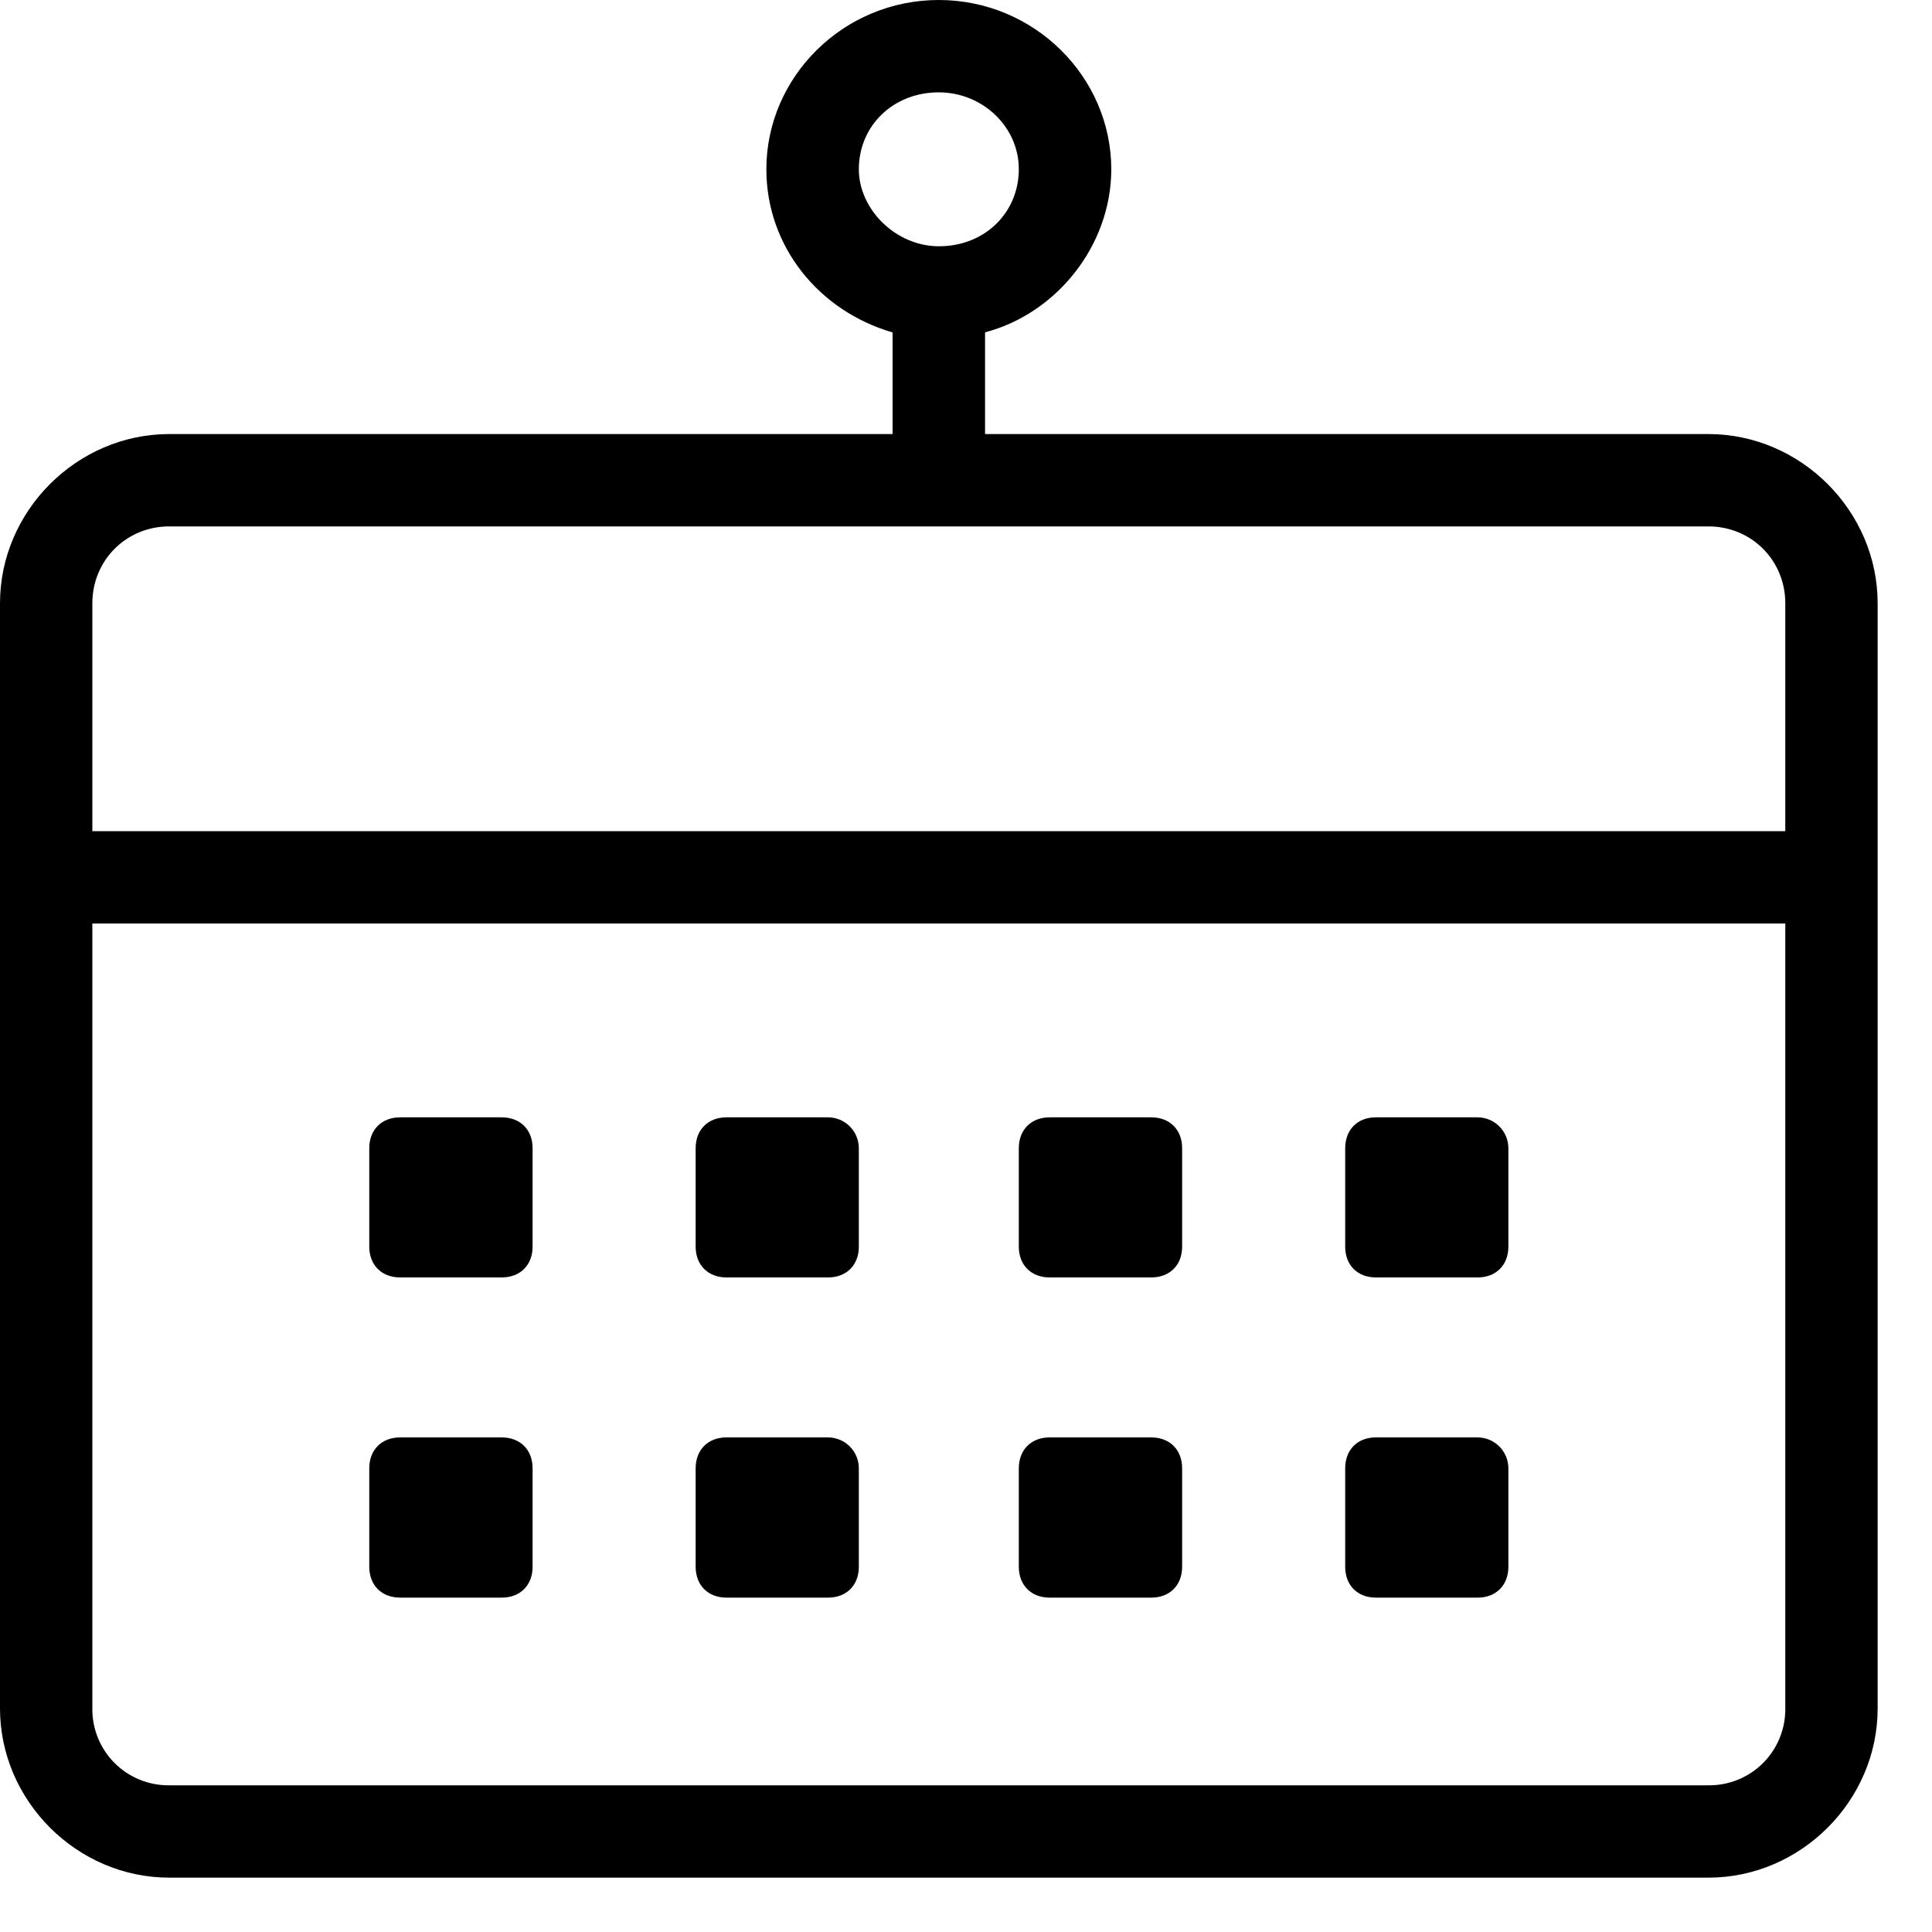
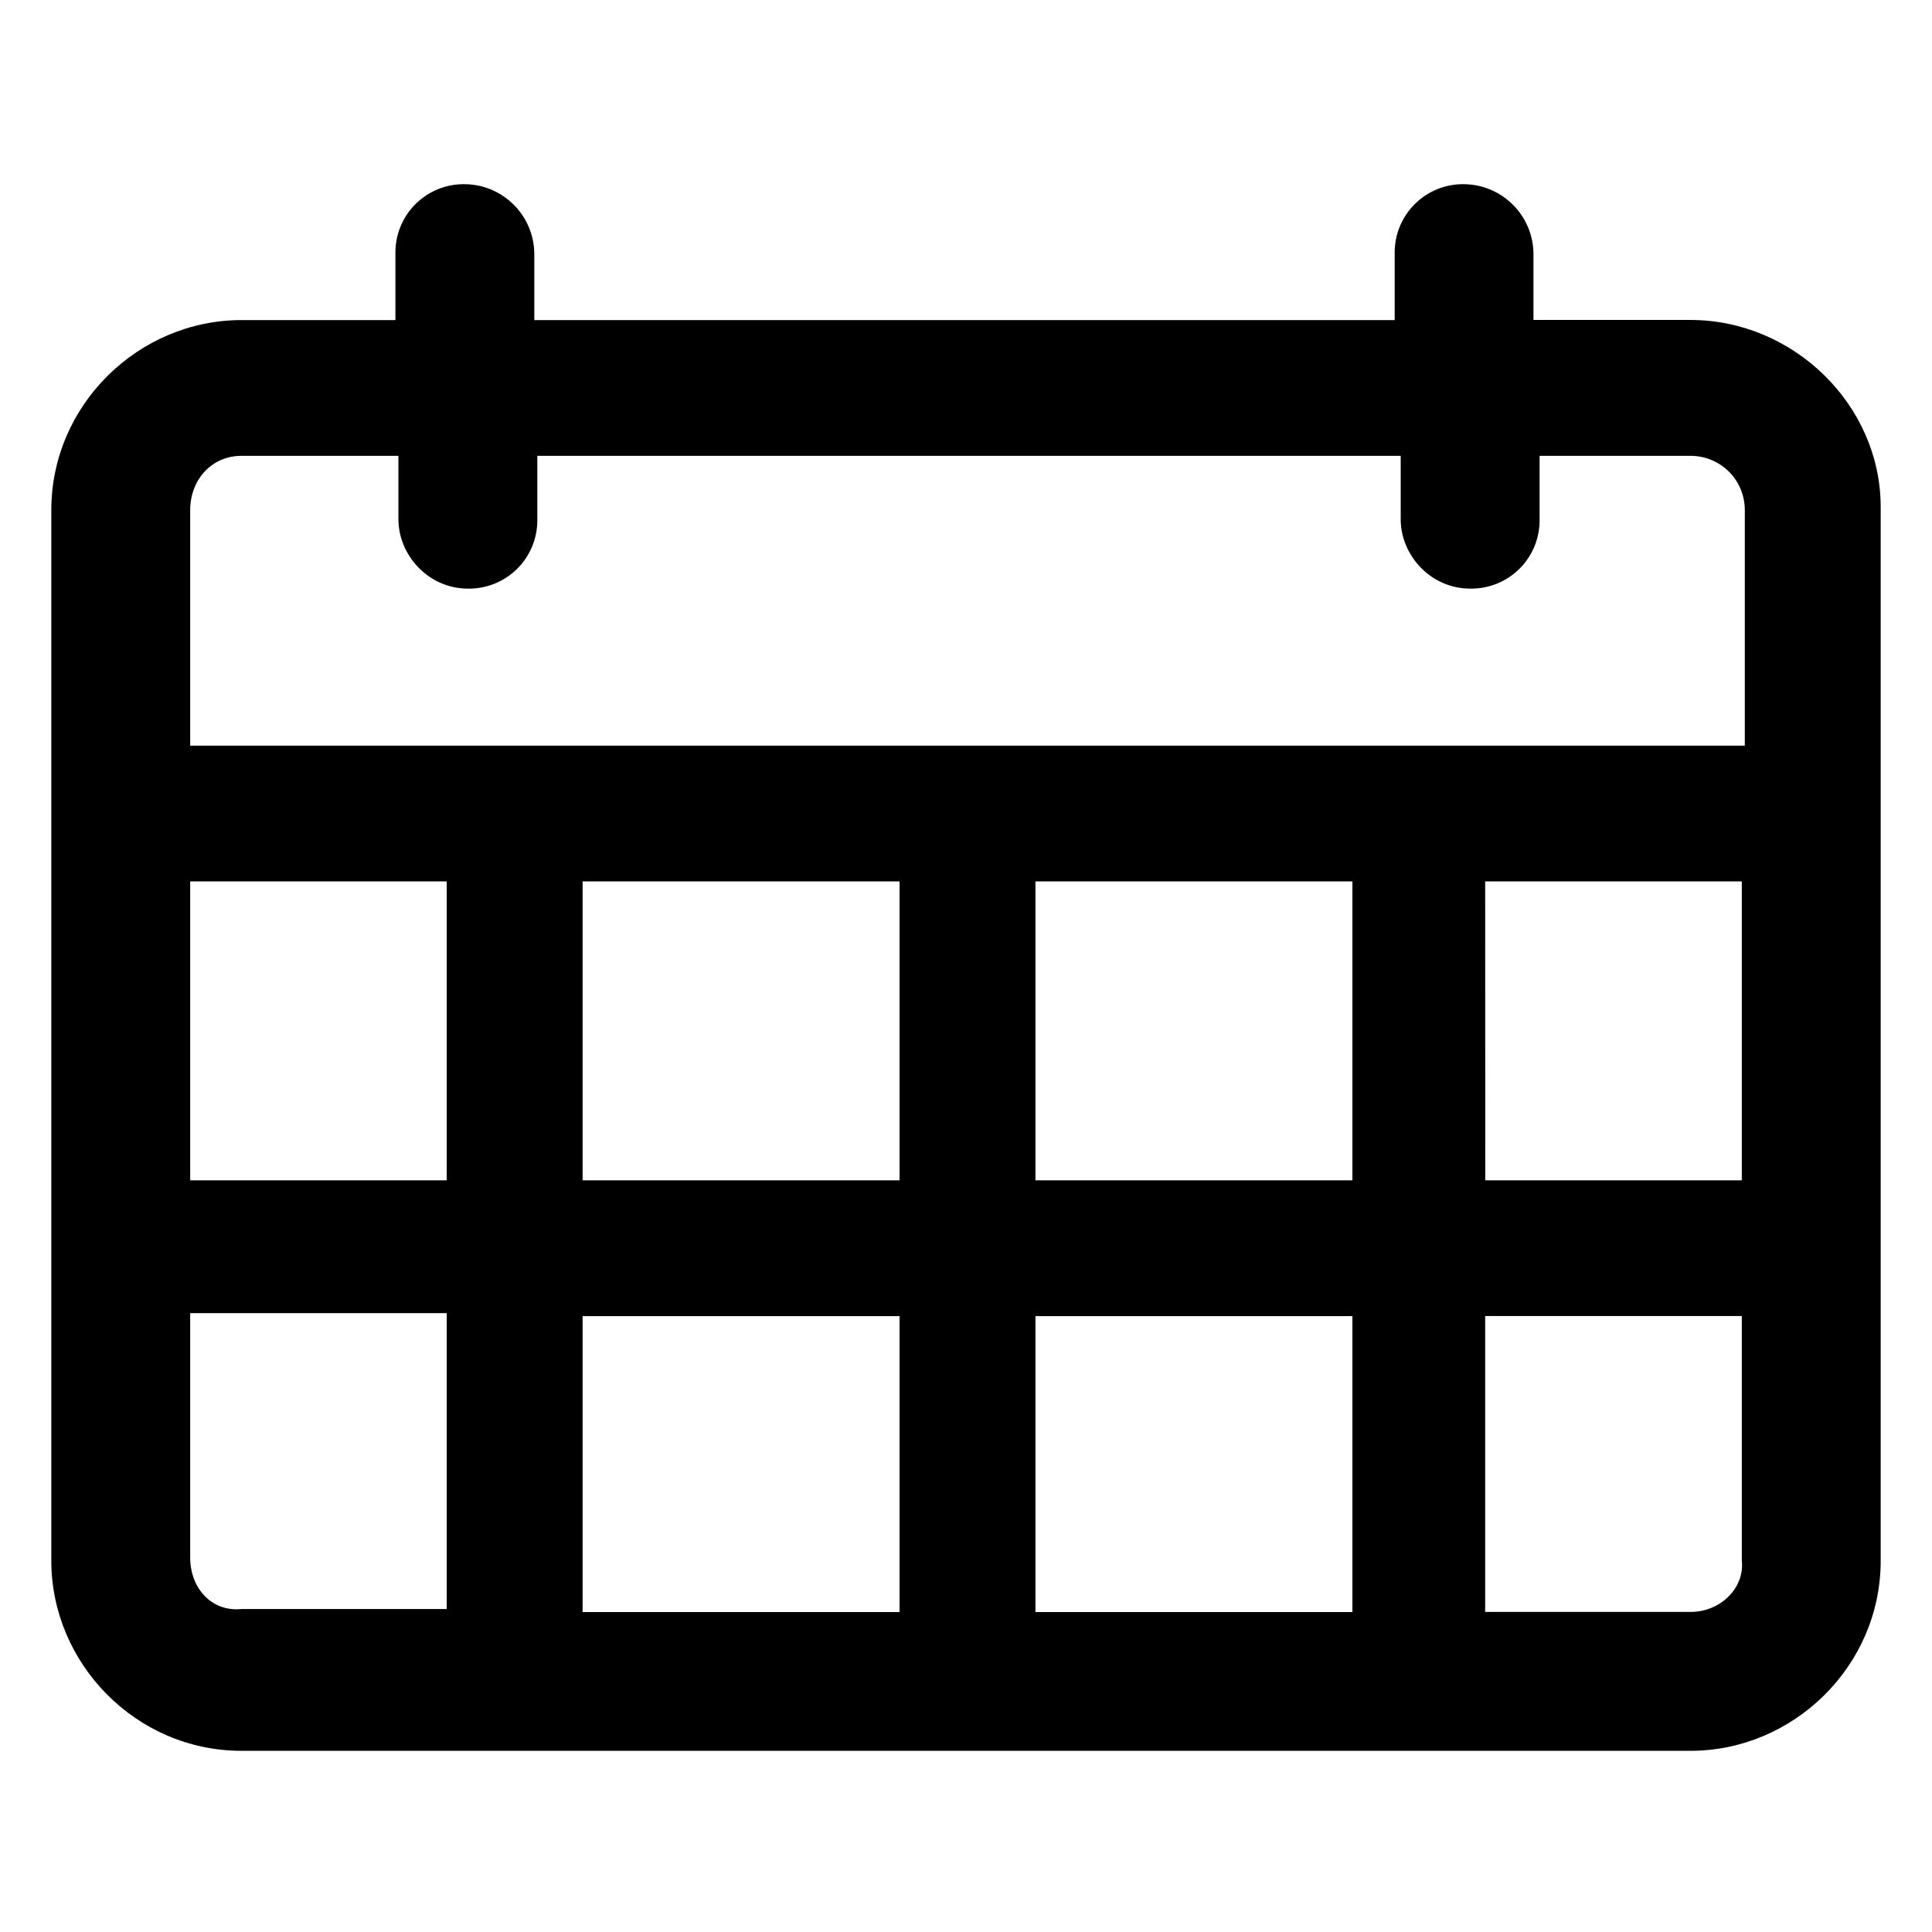
- <svg xmlns="http://www.w3.org/2000/svg" width="15" height="15" viewBox="0 0 15 15">
-   <path d="M3.895 8.675h-.788c-.144 0-.24.096-.24.24v.764c0 .143.096.239.24.239h.788c.144 0 .24-.096.24-.239v-.765c0-.143-.096-.239-.24-.239m2.534 0H5.64c-.143 0-.239.096-.239.24v.764c0 .143.096.239.24.239h.788c.143 0 .239-.096.239-.239v-.765a.24.24 0 0 0-.239-.239m2.509 0H8.15c-.144 0-.24.096-.24.24v.764c0 .143.096.239.24.239h.788c.144 0 .24-.096.24-.239v-.765c0-.143-.096-.239-.24-.239m2.534 0h-.79c-.143 0-.238.096-.238.24v.764c0 .143.095.239.239.239h.789c.143 0 .239-.096.239-.239v-.765a.24.24 0 0 0-.24-.239M3.895 11.16h-.788c-.144 0-.24.096-.24.24v.764c0 .144.096.24.24.24h.788c.144 0 .24-.096.24-.24V11.4c0-.144-.096-.24-.24-.24m2.534 0H5.64c-.143 0-.239.096-.239.24v.764c0 .144.096.24.24.24h.788c.143 0 .239-.096.239-.24V11.4a.24.24 0 0 0-.239-.24m2.509 0H8.15c-.144 0-.24.096-.24.24v.764c0 .144.096.24.24.24h.788c.144 0 .24-.096.24-.24V11.4c0-.144-.096-.24-.24-.24m2.534 0h-.79c-.143 0-.238.096-.238.24v.764c0 .144.095.24.239.24h.789c.143 0 .239-.096.239-.24V11.4a.24.24 0 0 0-.24-.24" />
-   <path d="M13.264 3.37H7.648v-.79c.55-.143.98-.67.98-1.267C8.627.597 8.03 0 7.288 0 6.548 0 5.95.597 5.95 1.314c0 .598.406 1.1.98 1.267v.789H1.314C.597 3.37 0 3.967 0 4.684v8.58c0 .717.597 1.314 1.314 1.314h11.95c.717 0 1.314-.597 1.314-1.314v-8.58c0-.717-.597-1.314-1.314-1.314M6.668 1.314c0-.334.263-.597.621-.597.335 0 .621.263.621.597 0 .335-.262.598-.62.598-.336 0-.622-.287-.622-.598M1.314 4.087h11.95c.334 0 .597.263.597.597v1.769H.717V4.684c0-.334.263-.597.597-.597m11.95 9.774H1.314a.59.59 0 0 1-.597-.597V7.17h13.144v6.094a.59.59 0 0 1-.597.597" />
+ <svg xmlns="http://www.w3.org/2000/svg" width="18" height="18" viewBox="0 0 18 18" fill="current">
+   <path d="M15.75 2.981h-1.463v-.619a.654.654 0 0 0-.647-.646.636.636 0 0 0-.646.646v.62H4.978v-.62a.654.654 0 0 0-.647-.646.636.636 0 0 0-.647.646v.62H2.25c-.956 0-1.772.787-1.772 1.771v9.788c0 .956.788 1.771 1.772 1.771h13.5c.956 0 1.772-.787 1.772-1.771V4.725c0-.956-.816-1.744-1.772-1.744M1.772 8.212h2.39v2.785h-2.39zm3.656 0h2.953v2.785H5.428zm2.953 4.05v2.757H5.428v-2.757zm1.266 0H12.6v2.757H9.647zm0-1.265V8.212H12.6v2.785zm4.19-2.785h2.391v2.785h-2.39zM2.25 4.247h1.462v.59c0 .338.282.647.647.647a.636.636 0 0 0 .647-.647v-.59h8.044v.59c0 .338.281.647.647.647a.636.636 0 0 0 .647-.647v-.59h1.406c.281 0 .506.225.506.506v2.194H1.772V4.753c0-.281.197-.506.478-.506m-.478 10.266v-2.279h2.39v2.757H2.25c-.281.028-.478-.197-.478-.479m13.978.506h-1.913v-2.757h2.391v2.279c.028.253-.197.478-.478.478" />
</svg>
